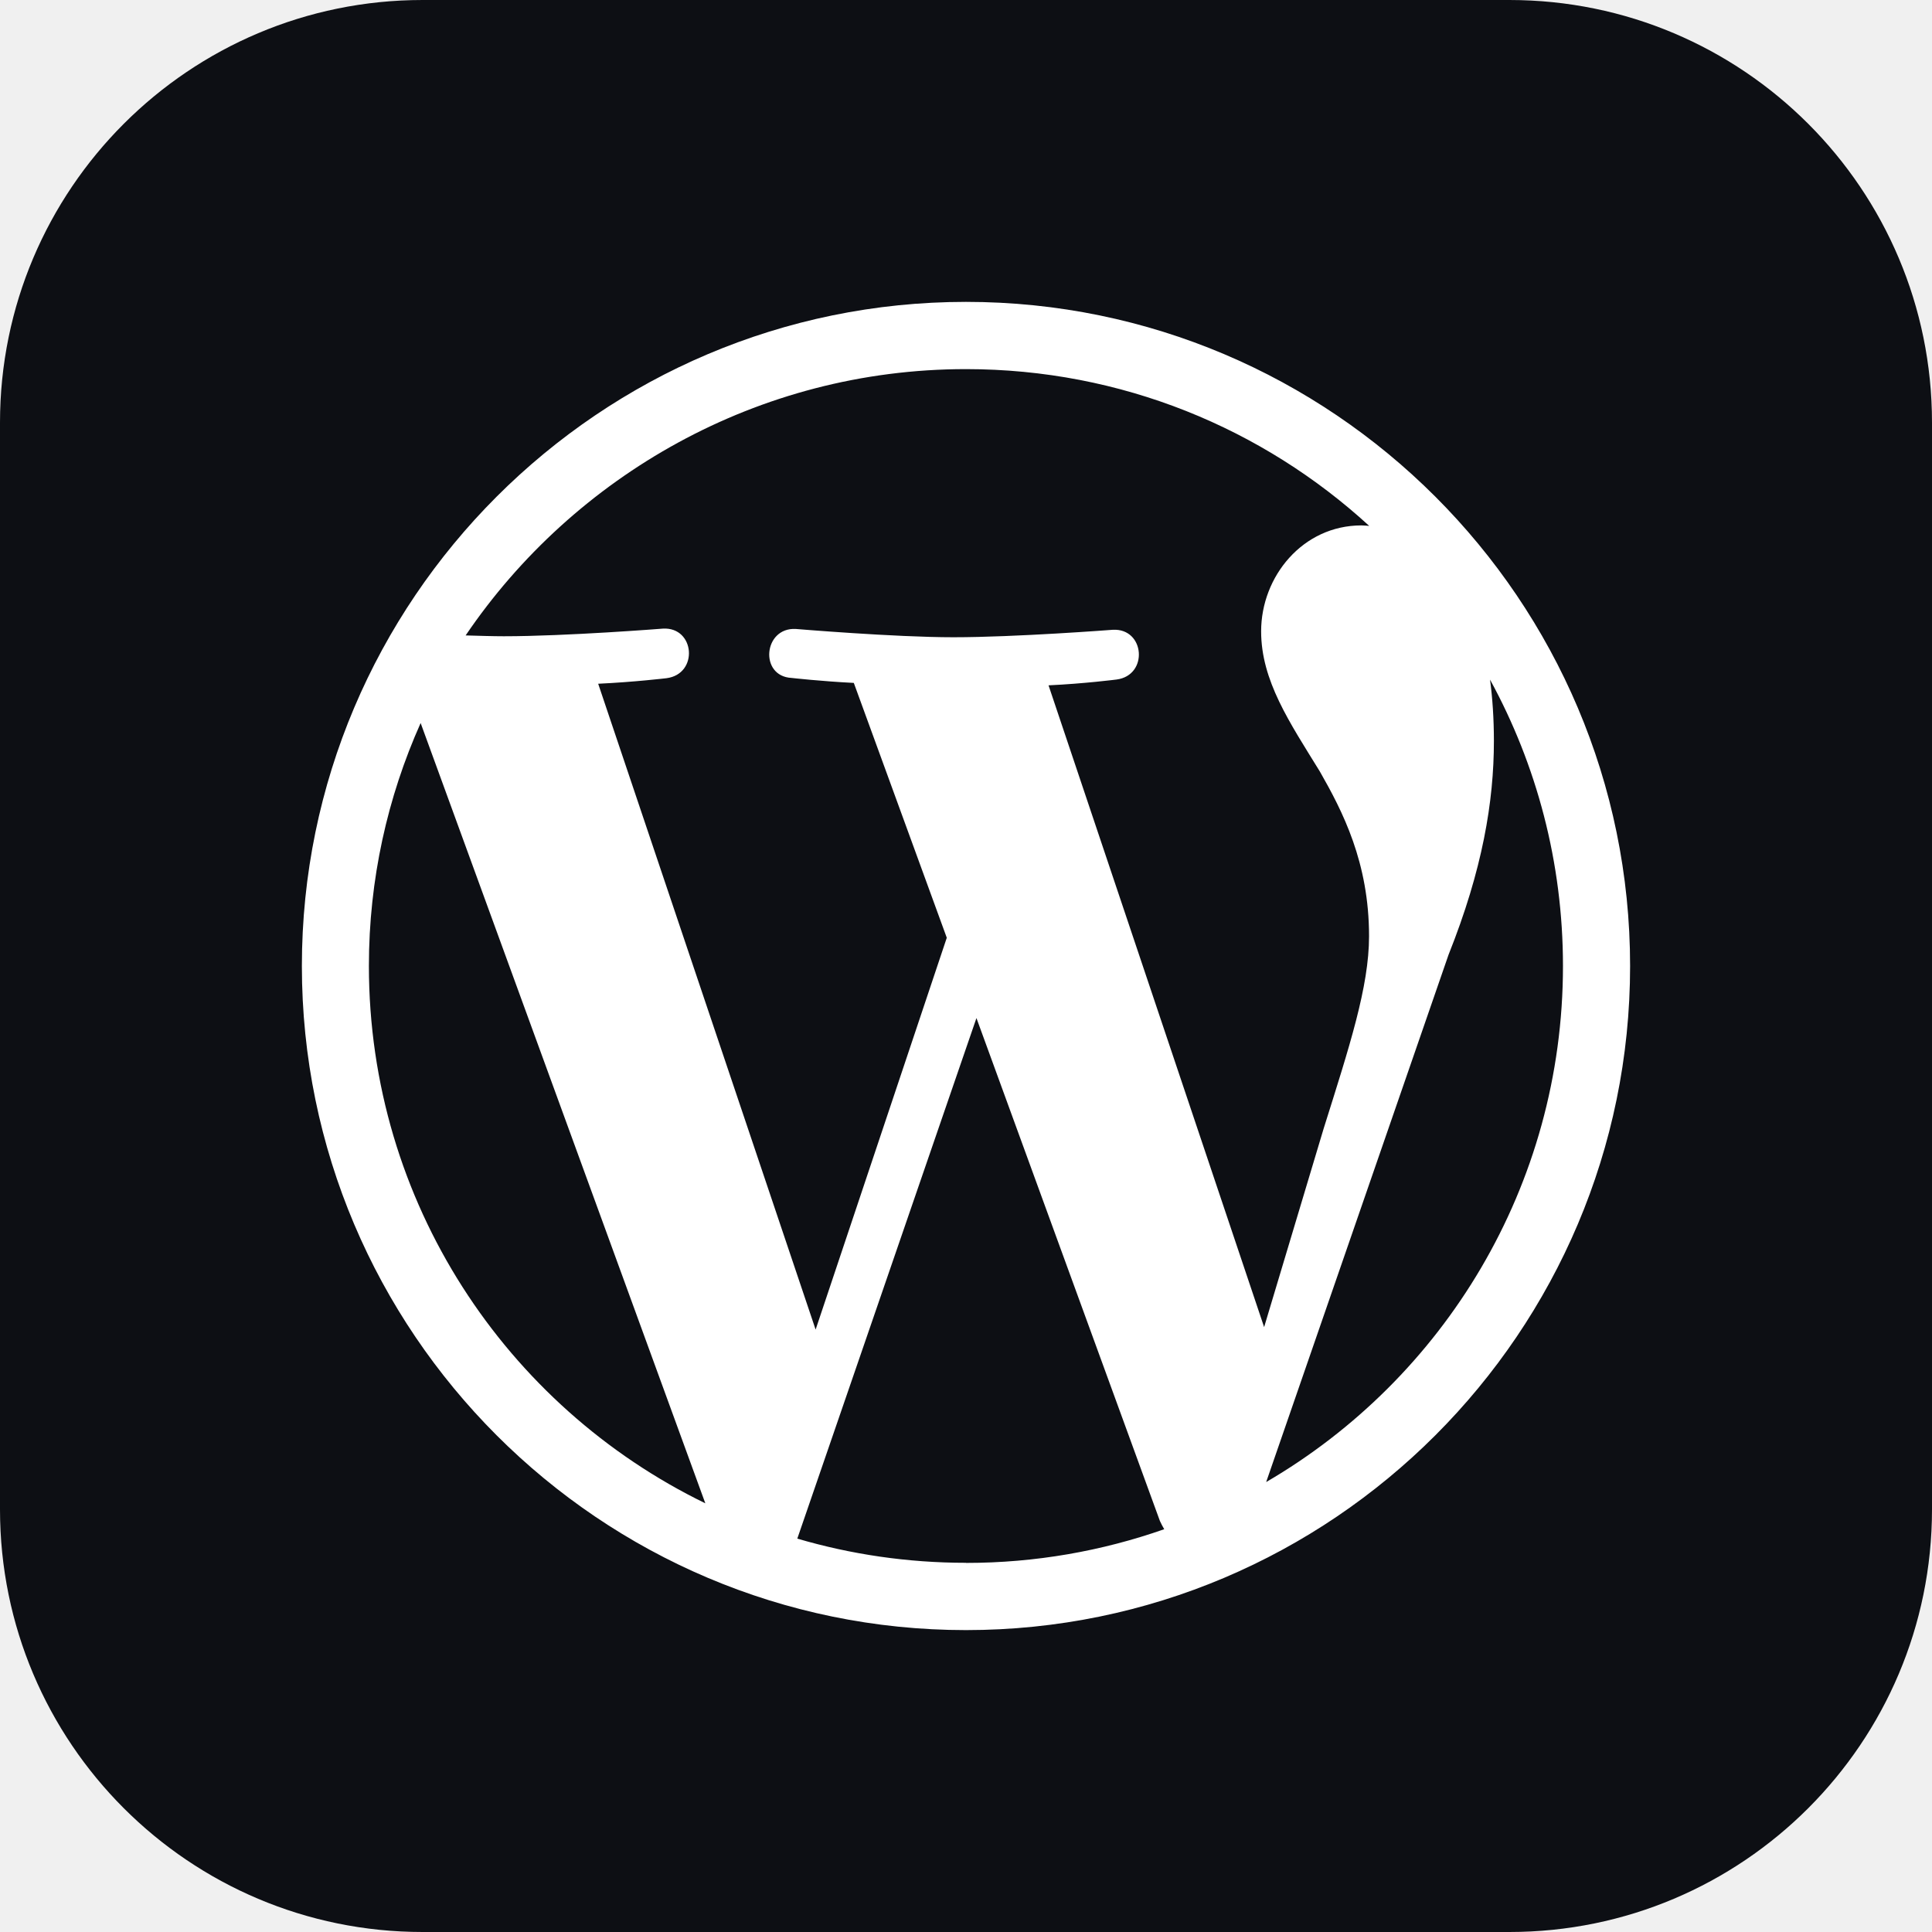
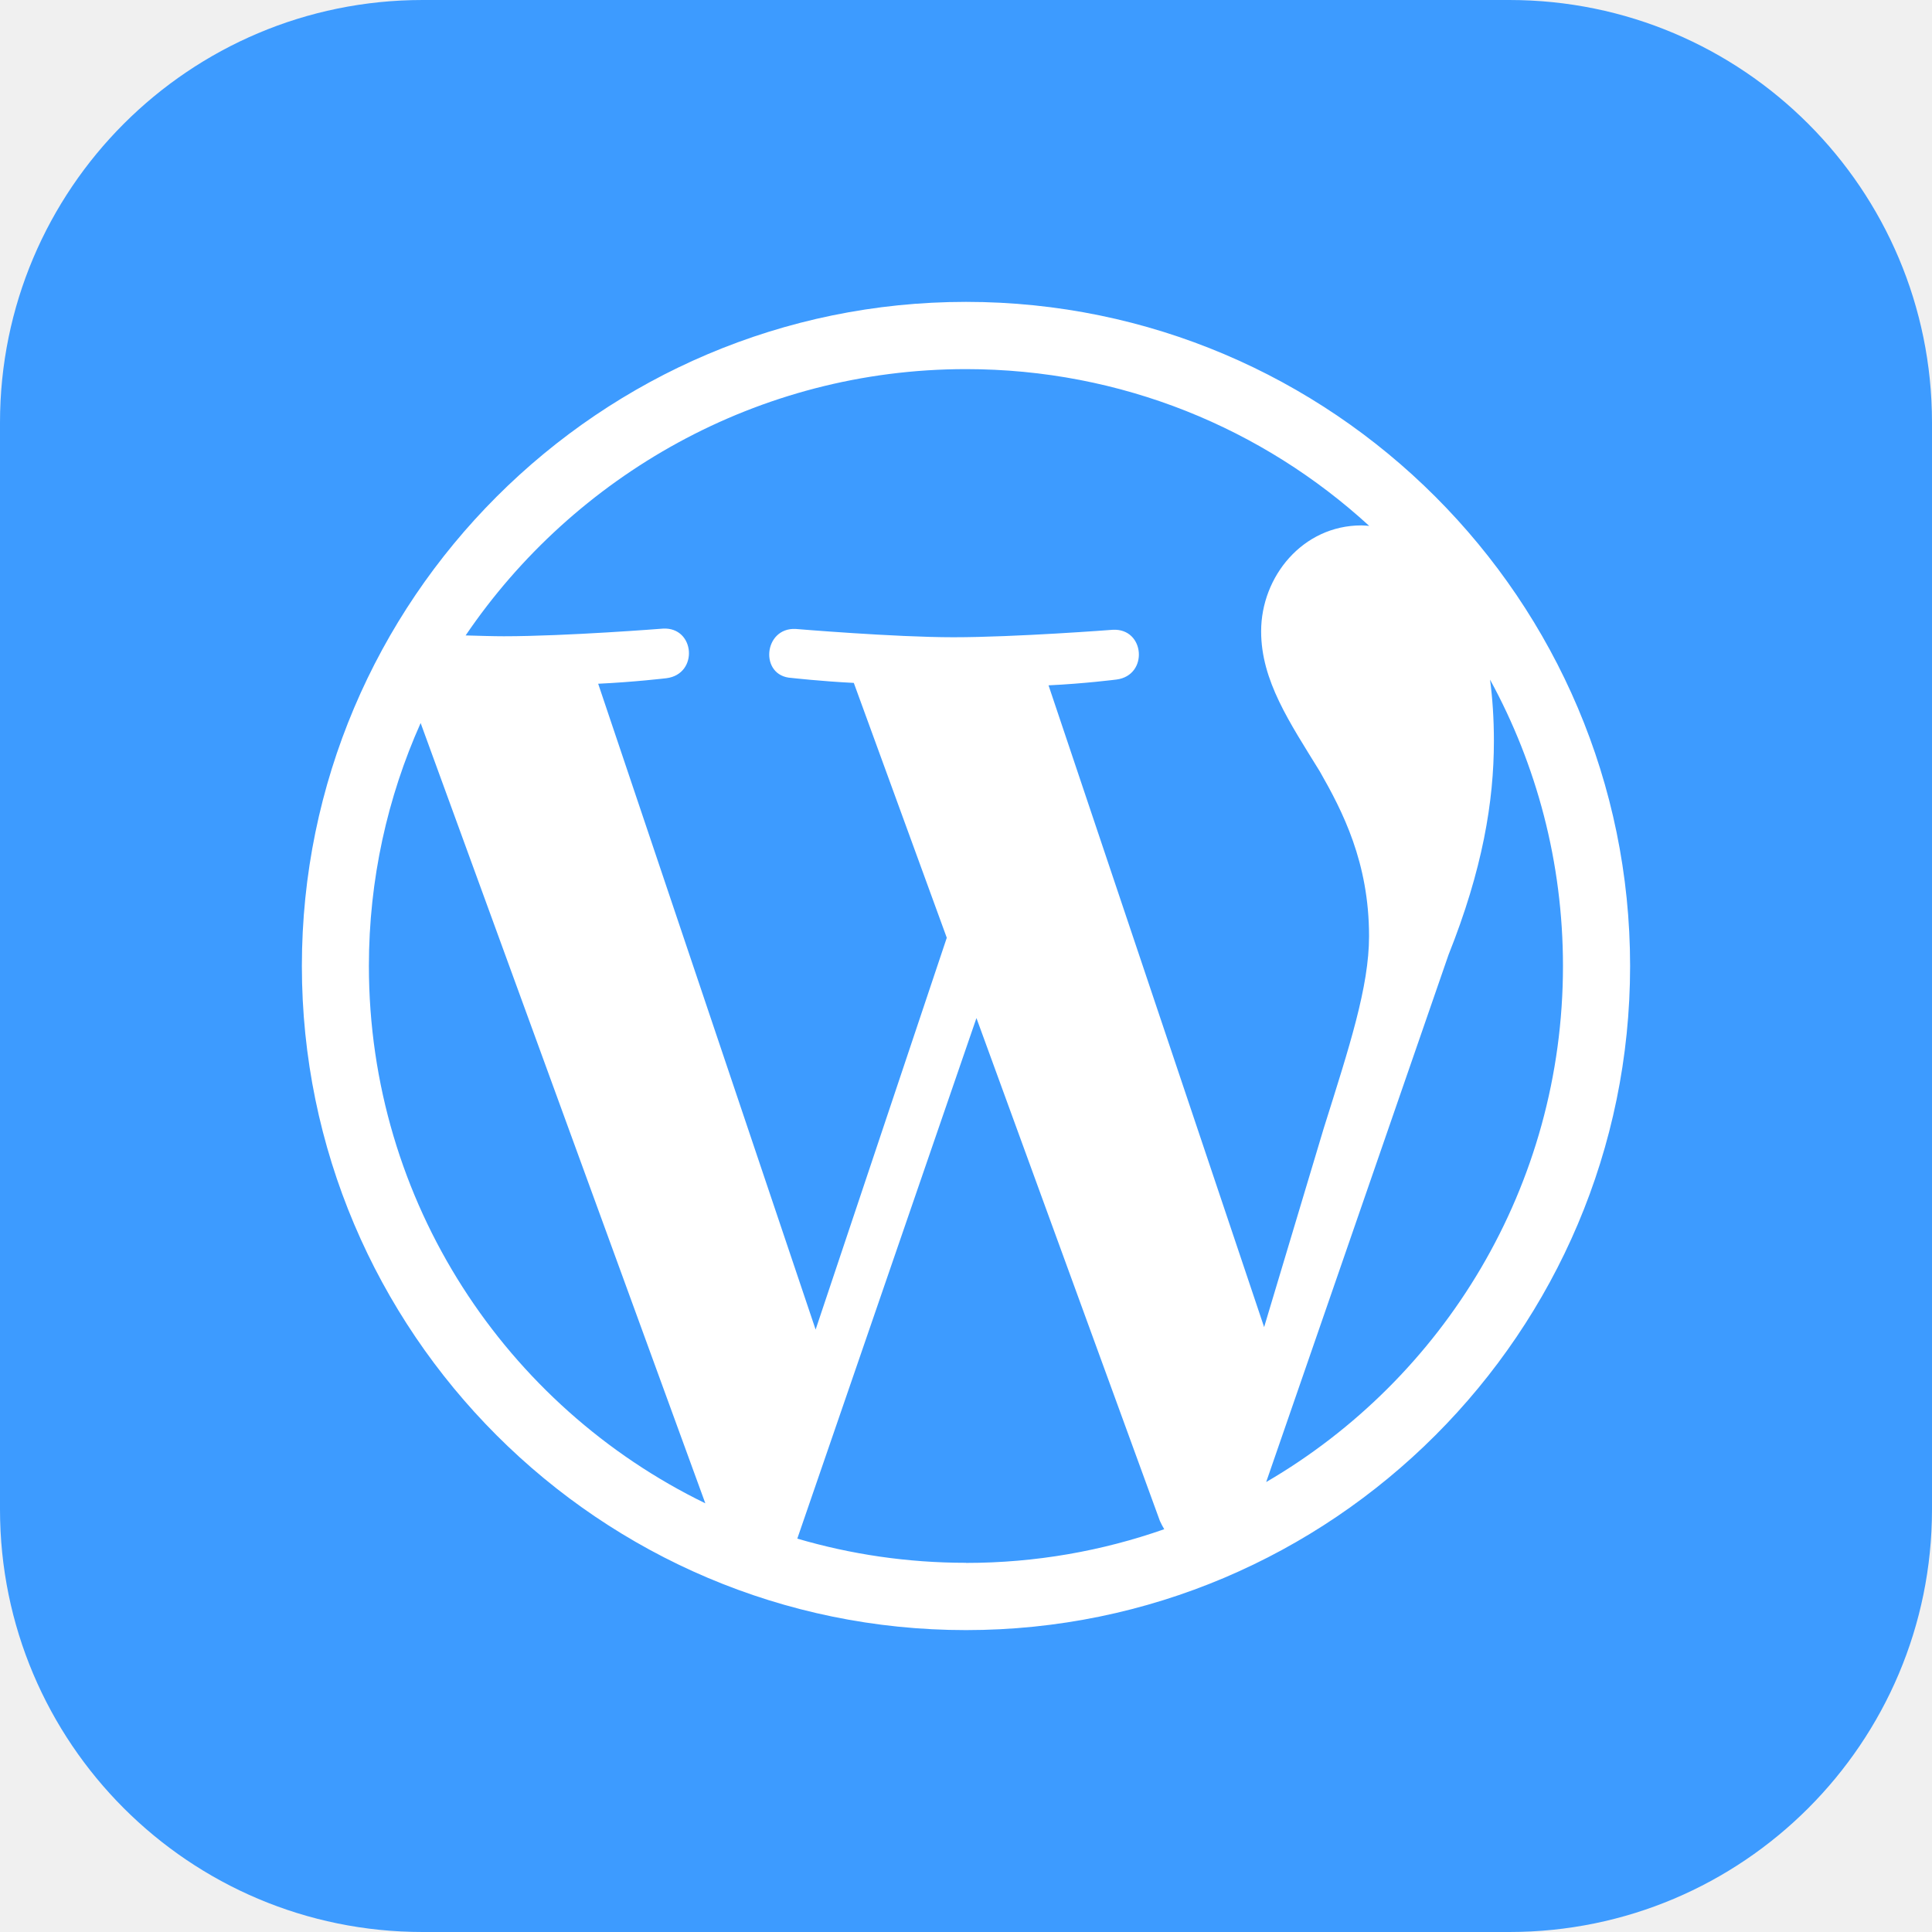
<svg xmlns="http://www.w3.org/2000/svg" viewBox="0 0 64 64">
-   <rect width="64" height="64" rx="14" fill="#0d0f14" />
+   <rect width="64" height="64" rx="14" fill="#3d9bff" />
  <g transform="translate(10 10) scale(1.8333)">
    <path fill="#fff" d="M21.469 6.825c.84 1.537 1.318 3.3 1.318 5.175 0 3.979-2.156 7.456-5.363 9.325l3.295-9.527c.615-1.54.82-2.771.82-3.864 0-.405-.026-.78-.07-1.11m-7.981.105c.647-.03 1.232-.105 1.232-.105.582-.075.514-.93-.067-.899 0 0-1.755.135-2.88.135-1.064 0-2.85-.15-2.85-.15-.585-.03-.661.855-.075.885 0 0 .54.061 1.125.09l1.68 4.605-2.37 7.08L5.354 6.9c.649-.03 1.234-.1 1.234-.1.585-.075.516-.93-.065-.896 0 0-1.746.138-2.874.138-.2 0-.438-.008-.69-.015C4.911 3.15 8.235 1.215 12 1.215c2.809 0 5.365 1.072 7.286 2.833-.046-.003-.091-.009-.141-.009-1.06 0-1.812.923-1.812 1.914 0 .89.513 1.643 1.06 2.531.411.72.89 1.643.89 2.977 0 .915-.354 1.994-.821 3.479l-1.075 3.585-3.9-11.61.001.014zM12 22.784c-1.059 0-2.081-.153-3.048-.437l3.237-9.406 3.315 9.087c.024.053.05.101.078.149-1.12.393-2.325.609-3.582.609M1.211 12c0-1.564.336-3.05.935-4.39L7.29 21.709C3.694 19.96 1.212 16.271 1.211 12M12 0C5.385 0 0 5.385 0 12s5.385 12 12 12 12-5.385 12-12S18.615 0 12 0" />
  </g>
</svg>
